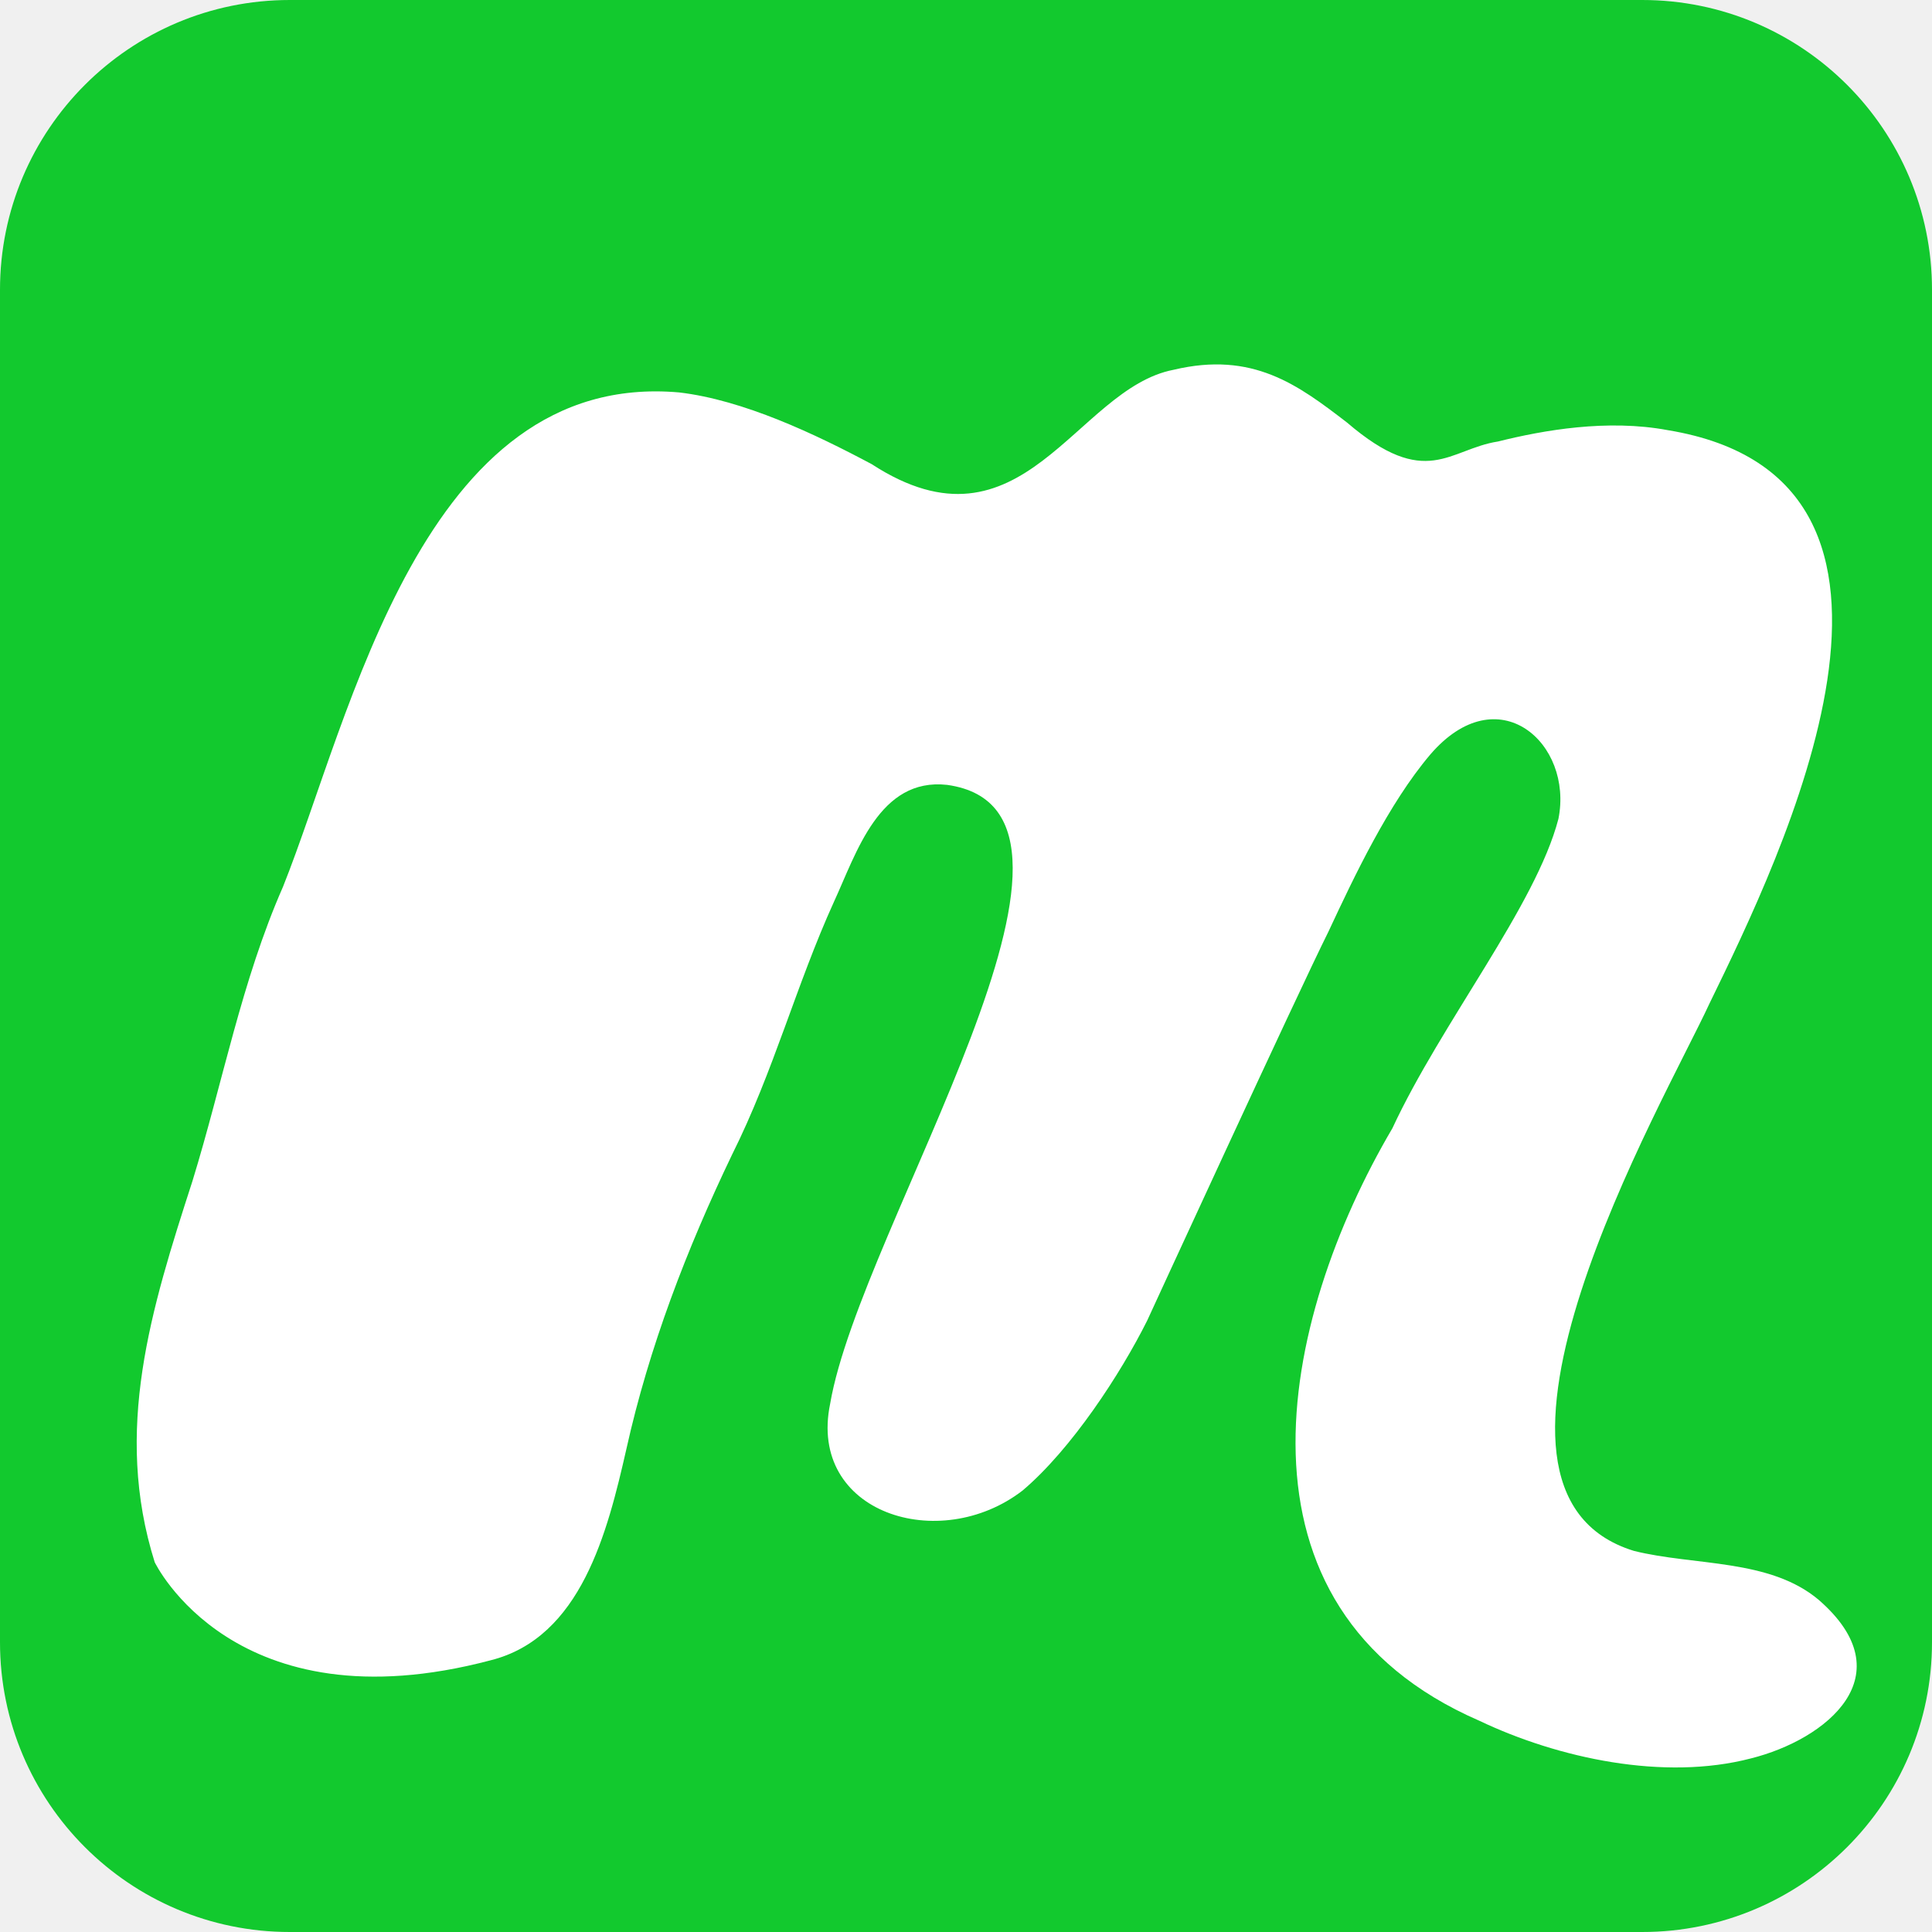
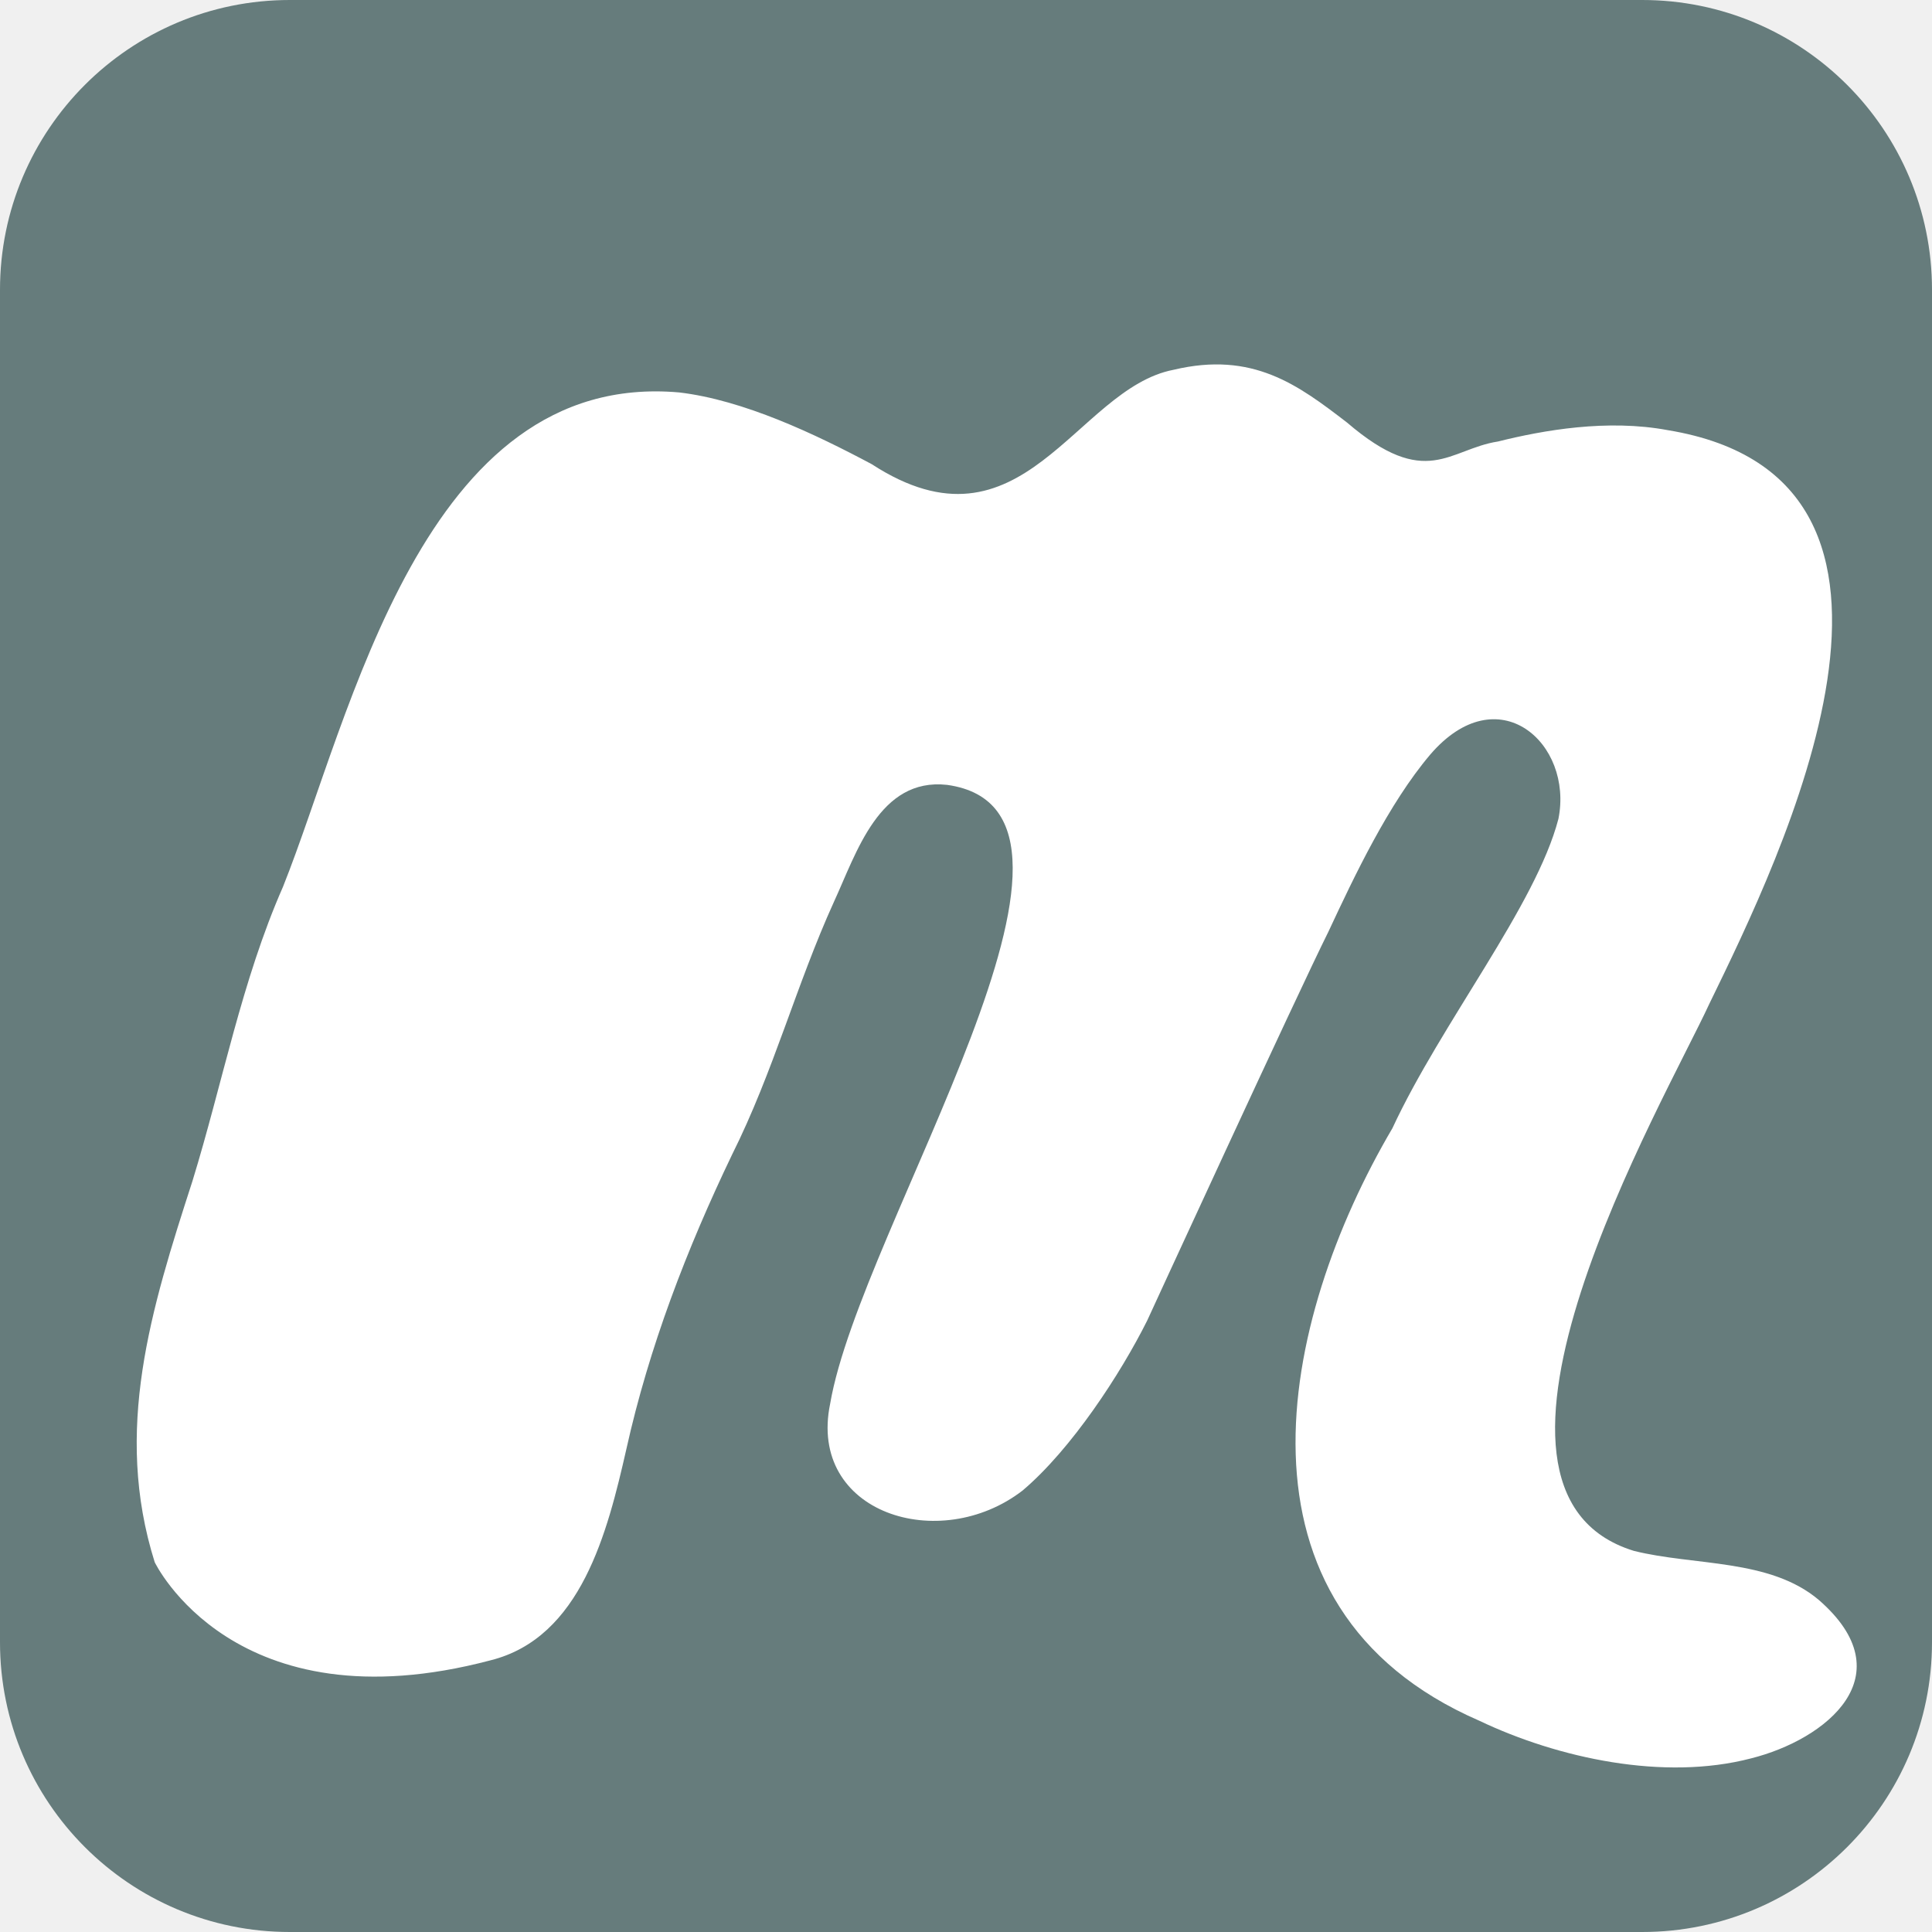
<svg xmlns="http://www.w3.org/2000/svg" viewBox="0 0 512 512">
-   <rect fill="#12c92e" height="512" rx="15%" width="512" />
+   <rect fill="#667c7c" height="512" rx="15%" width="512" />
  <path d="m442 114c79 13 30 113 11 152-12 26-72 129-20 145 16 4 36 2 49 13 23 20 2 37-18 42-23 6-51 0-72-10-69-30-53-106-23-157 13-28 38-59 44-82 4-20-16-38-34-17-11 13-20 32-27 47-8 16-48 103-48 103-7 14-20 34-33 45-22 17-57 6-51-23 8-47 81-157 31-164-18-2-24 18-30 31-10 22-16 45-27 67-12 25-22 51-28 78-5 22-12 50-36 56-68 18-89-26-89-26-11-35-1-67 10-101 8-26 13-53 24-78 18-45 37-137 105-131 17 2 36 11 51 19 40 26 54-20 80-25 21-5 33 4 46 14 21 18 27 7 40 5 12-3 29-6 45-3z" fill="#fff" />
</svg>
